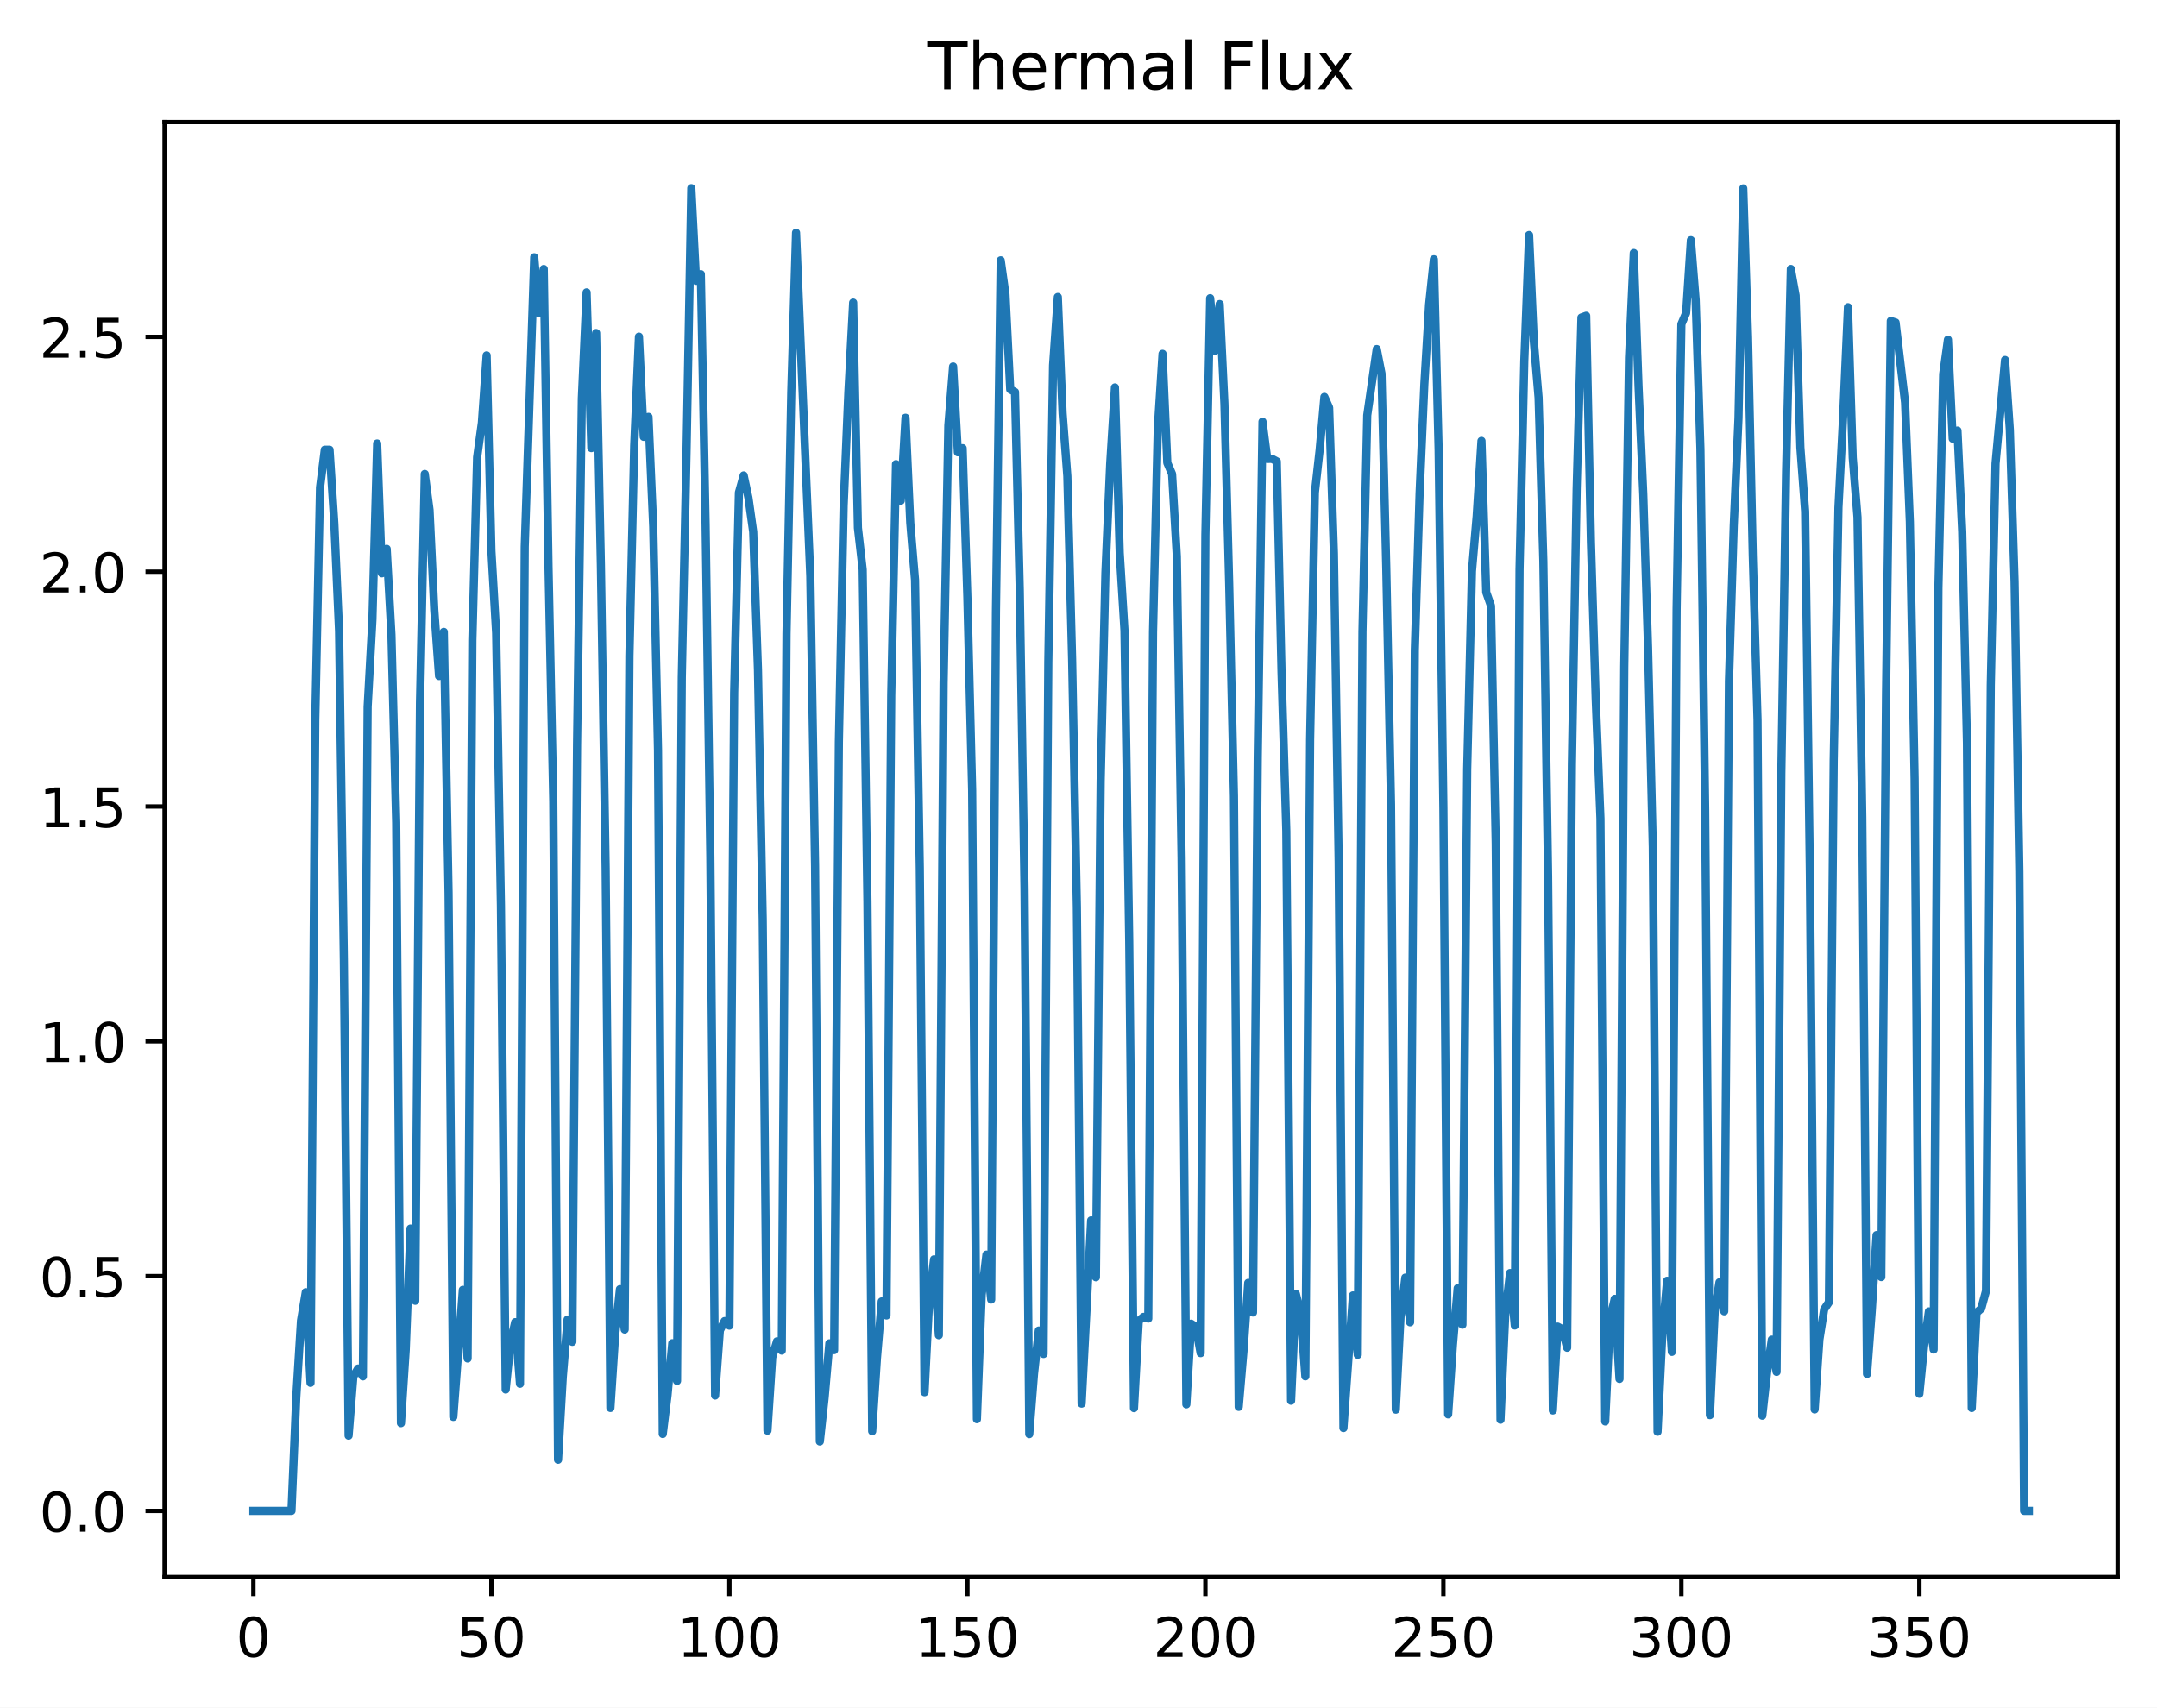
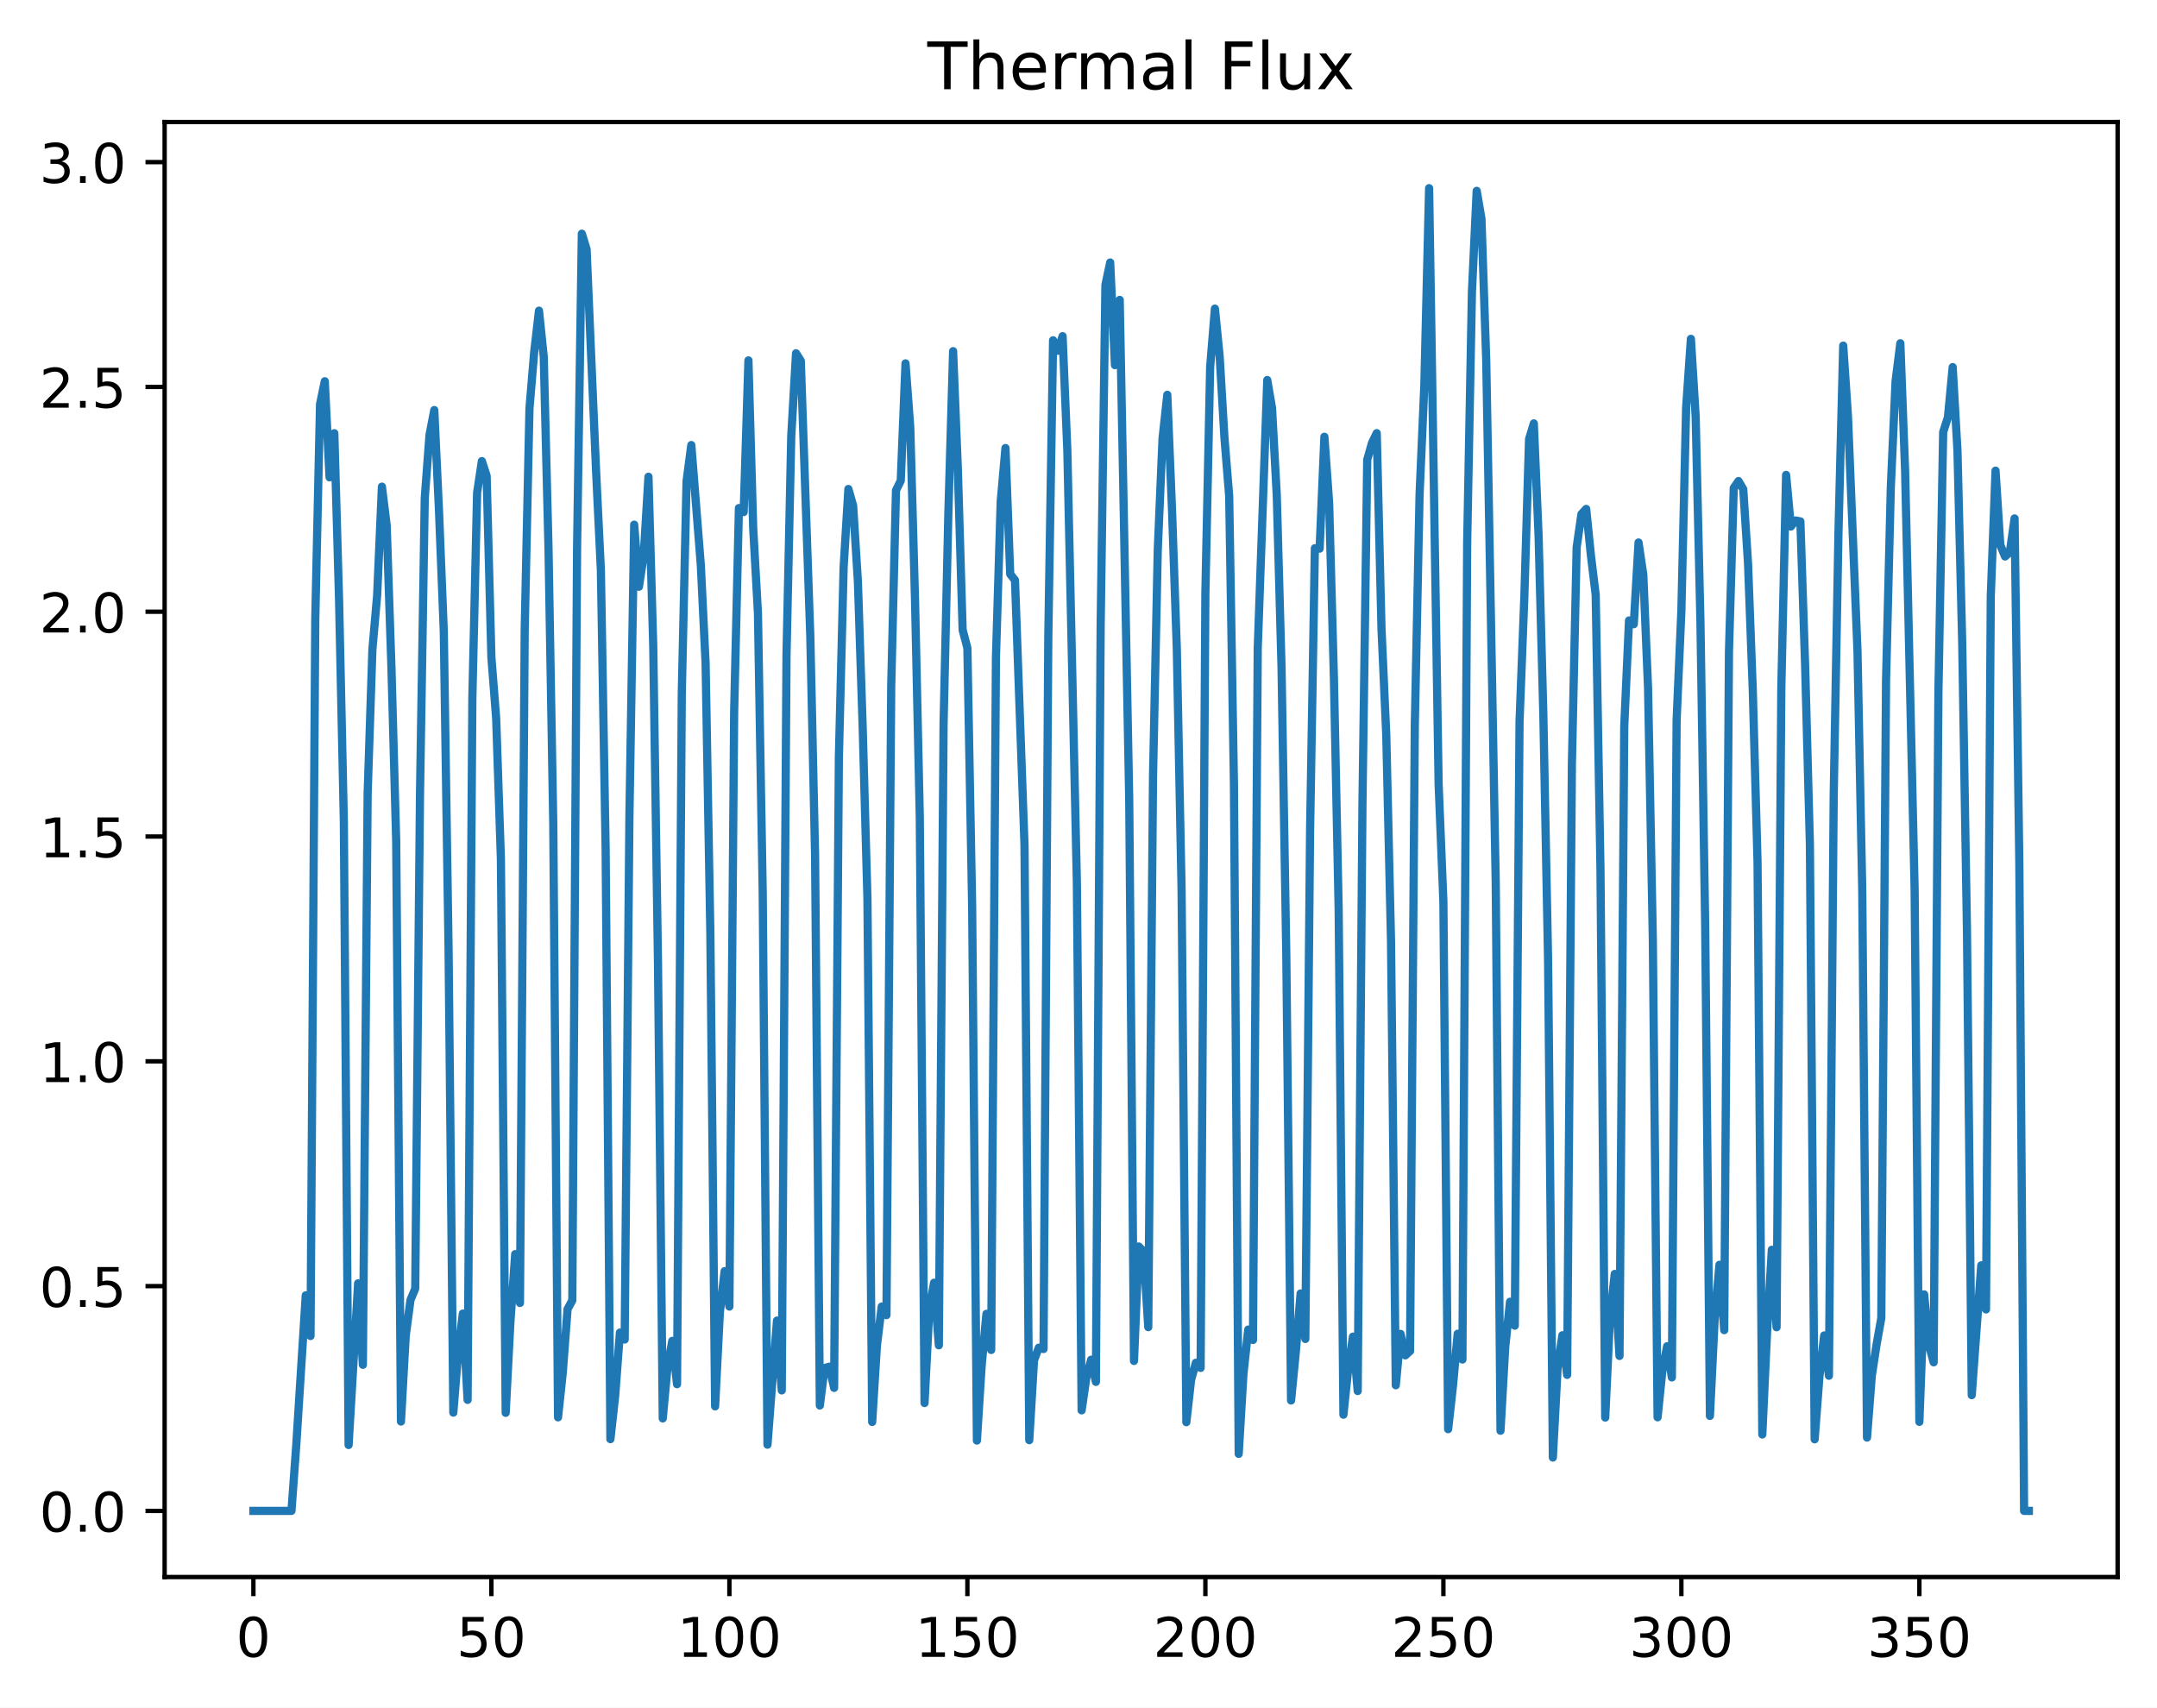
<svg xmlns="http://www.w3.org/2000/svg" xmlns:xlink="http://www.w3.org/1999/xlink" width="394.423pt" height="312.308pt" viewBox="0 0 394.423 312.308" version="1.1">
  <defs>
    <style type="text/css">*{stroke-linejoin: round; stroke-linecap: butt}</style>
  </defs>
  <g id="figure_1">
    <g id="patch_1">
      <path d="M 0 312.308  L 394.423 312.308  L 394.423 0  L 0 0  z " style="fill: #ffffff" />
    </g>
    <g id="axes_1">
      <g id="patch_2">
        <path d="M 30.103 288.43  L 387.223 288.43  L 387.223 22.318  L 30.103 22.318  z " style="fill: #ffffff" />
      </g>
      <g id="matplotlib.axis_1">
        <g id="xtick_1">
          <g id="line2d_1">
            <defs>
-               <path id="m5db31b3b83" d="M 0 0  L 0 3.5  " style="stroke: #000000; stroke-width: 0.8" />
+               <path id="mdf6ec4eda8" d="M 0 0  L 0 3.5  " style="stroke: #000000; stroke-width: 0.8" />
            </defs>
            <g>
-               <use xlink:href="#m5db31b3b83" x="46.336" y="288.43" style="stroke: #000000; stroke-width: 0.8" />
+               <use xlink:href="#mdf6ec4eda8" x="46.336" y="288.43" style="stroke: #000000; stroke-width: 0.8" />
            </g>
          </g>
          <g id="text_1">
            <g transform="translate(43.1546 303.0286) scale(0.1 -0.1)">
              <defs>
                <path id="DejaVuSans-30" d="M 2034 4250  Q 1547 4250 1301 3770  Q 1056 3291 1056 2328  Q 1056 1369 1301 889  Q 1547 409 2034 409  Q 2525 409 2770 889  Q 3016 1369 3016 2328  Q 3016 3291 2770 3770  Q 2525 4250 2034 4250  z M 2034 4750  Q 2819 4750 3233 4129  Q 3647 3509 3647 2328  Q 3647 1150 3233 529  Q 2819 -91 2034 -91  Q 1250 -91 836 529  Q 422 1150 422 2328  Q 422 3509 836 4129  Q 1250 4750 2034 4750  z " transform="scale(0.015625)" />
              </defs>
              <use xlink:href="#DejaVuSans-30" />
            </g>
          </g>
        </g>
        <g id="xtick_2">
          <g id="line2d_2">
            <g>
-               <use xlink:href="#m5db31b3b83" x="89.855" y="288.43" style="stroke: #000000; stroke-width: 0.8" />
+               <use xlink:href="#mdf6ec4eda8" x="89.855" y="288.43" style="stroke: #000000; stroke-width: 0.8" />
            </g>
          </g>
          <g id="text_2">
            <g transform="translate(83.49273 303.0286) scale(0.1 -0.1)">
              <defs>
                <path id="DejaVuSans-35" d="M 691 4666  L 3169 4666  L 3169 4134  L 1269 4134  L 1269 2991  Q 1406 3038 1543 3061  Q 1681 3084 1819 3084  Q 2600 3084 3056 2656  Q 3513 2228 3513 1497  Q 3513 744 3044 326  Q 2575 -91 1722 -91  Q 1428 -91 1123 -41  Q 819 9 494 109  L 494 744  Q 775 591 1075 516  Q 1375 441 1709 441  Q 2250 441 2565 725  Q 2881 1009 2881 1497  Q 2881 1984 2565 2268  Q 2250 2553 1709 2553  Q 1456 2553 1204 2497  Q 953 2441 691 2322  L 691 4666  z " transform="scale(0.015625)" />
              </defs>
              <use xlink:href="#DejaVuSans-35" />
              <use xlink:href="#DejaVuSans-30" x="63.623" />
            </g>
          </g>
        </g>
        <g id="xtick_3">
          <g id="line2d_3">
            <g>
-               <use xlink:href="#m5db31b3b83" x="133.375" y="288.43" style="stroke: #000000; stroke-width: 0.8" />
+               <use xlink:href="#mdf6ec4eda8" x="133.375" y="288.43" style="stroke: #000000; stroke-width: 0.8" />
            </g>
          </g>
          <g id="text_3">
            <g transform="translate(123.8309 303.0286) scale(0.1 -0.1)">
              <defs>
                <path id="DejaVuSans-31" d="M 794 531  L 1825 531  L 1825 4091  L 703 3866  L 703 4441  L 1819 4666  L 2450 4666  L 2450 531  L 3481 531  L 3481 0  L 794 0  L 794 531  z " transform="scale(0.015625)" />
              </defs>
              <use xlink:href="#DejaVuSans-31" />
              <use xlink:href="#DejaVuSans-30" x="63.623" />
              <use xlink:href="#DejaVuSans-30" x="127.246" />
            </g>
          </g>
        </g>
        <g id="xtick_4">
          <g id="line2d_4">
            <g>
-               <use xlink:href="#m5db31b3b83" x="176.894" y="288.43" style="stroke: #000000; stroke-width: 0.8" />
+               <use xlink:href="#mdf6ec4eda8" x="176.894" y="288.43" style="stroke: #000000; stroke-width: 0.8" />
            </g>
          </g>
          <g id="text_4">
            <g transform="translate(167.3502 303.0286) scale(0.1 -0.1)">
              <use xlink:href="#DejaVuSans-31" />
              <use xlink:href="#DejaVuSans-35" x="63.623" />
              <use xlink:href="#DejaVuSans-30" x="127.246" />
            </g>
          </g>
        </g>
        <g id="xtick_5">
          <g id="line2d_5">
            <g>
-               <use xlink:href="#m5db31b3b83" x="220.413" y="288.43" style="stroke: #000000; stroke-width: 0.8" />
+               <use xlink:href="#mdf6ec4eda8" x="220.413" y="288.43" style="stroke: #000000; stroke-width: 0.8" />
            </g>
          </g>
          <g id="text_5">
            <g transform="translate(210.8696 303.0286) scale(0.1 -0.1)">
              <defs>
                <path id="DejaVuSans-32" d="M 1228 531  L 3431 531  L 3431 0  L 469 0  L 469 531  Q 828 903 1448 1529  Q 2069 2156 2228 2338  Q 2531 2678 2651 2914  Q 2772 3150 2772 3378  Q 2772 3750 2511 3984  Q 2250 4219 1831 4219  Q 1534 4219 1204 4116  Q 875 4013 500 3803  L 500 4441  Q 881 4594 1212 4672  Q 1544 4750 1819 4750  Q 2544 4750 2975 4387  Q 3406 4025 3406 3419  Q 3406 3131 3298 2873  Q 3191 2616 2906 2266  Q 2828 2175 2409 1742  Q 1991 1309 1228 531  z " transform="scale(0.015625)" />
              </defs>
              <use xlink:href="#DejaVuSans-32" />
              <use xlink:href="#DejaVuSans-30" x="63.623" />
              <use xlink:href="#DejaVuSans-30" x="127.246" />
            </g>
          </g>
        </g>
        <g id="xtick_6">
          <g id="line2d_6">
            <g>
-               <use xlink:href="#m5db31b3b83" x="263.933" y="288.43" style="stroke: #000000; stroke-width: 0.8" />
+               <use xlink:href="#mdf6ec4eda8" x="263.933" y="288.43" style="stroke: #000000; stroke-width: 0.8" />
            </g>
          </g>
          <g id="text_6">
            <g transform="translate(254.389 303.0286) scale(0.1 -0.1)">
              <use xlink:href="#DejaVuSans-32" />
              <use xlink:href="#DejaVuSans-35" x="63.623" />
              <use xlink:href="#DejaVuSans-30" x="127.246" />
            </g>
          </g>
        </g>
        <g id="xtick_7">
          <g id="line2d_7">
            <g>
-               <use xlink:href="#m5db31b3b83" x="307.452" y="288.43" style="stroke: #000000; stroke-width: 0.8" />
+               <use xlink:href="#mdf6ec4eda8" x="307.452" y="288.43" style="stroke: #000000; stroke-width: 0.8" />
            </g>
          </g>
          <g id="text_7">
            <g transform="translate(297.9084 303.0286) scale(0.1 -0.1)">
              <defs>
                <path id="DejaVuSans-33" d="M 2597 2516  Q 3050 2419 3304 2112  Q 3559 1806 3559 1356  Q 3559 666 3084 287  Q 2609 -91 1734 -91  Q 1441 -91 1130 -33  Q 819 25 488 141  L 488 750  Q 750 597 1062 519  Q 1375 441 1716 441  Q 2309 441 2620 675  Q 2931 909 2931 1356  Q 2931 1769 2642 2001  Q 2353 2234 1838 2234  L 1294 2234  L 1294 2753  L 1863 2753  Q 2328 2753 2575 2939  Q 2822 3125 2822 3475  Q 2822 3834 2567 4026  Q 2313 4219 1838 4219  Q 1578 4219 1281 4162  Q 984 4106 628 3988  L 628 4550  Q 988 4650 1302 4700  Q 1616 4750 1894 4750  Q 2613 4750 3031 4423  Q 3450 4097 3450 3541  Q 3450 3153 3228 2886  Q 3006 2619 2597 2516  z " transform="scale(0.015625)" />
              </defs>
              <use xlink:href="#DejaVuSans-33" />
              <use xlink:href="#DejaVuSans-30" x="63.623" />
              <use xlink:href="#DejaVuSans-30" x="127.246" />
            </g>
          </g>
        </g>
        <g id="xtick_8">
          <g id="line2d_8">
            <g>
-               <use xlink:href="#m5db31b3b83" x="350.971" y="288.43" style="stroke: #000000; stroke-width: 0.8" />
+               <use xlink:href="#mdf6ec4eda8" x="350.971" y="288.43" style="stroke: #000000; stroke-width: 0.8" />
            </g>
          </g>
          <g id="text_8">
            <g transform="translate(341.4277 303.0286) scale(0.1 -0.1)">
              <use xlink:href="#DejaVuSans-33" />
              <use xlink:href="#DejaVuSans-35" x="63.623" />
              <use xlink:href="#DejaVuSans-30" x="127.246" />
            </g>
          </g>
        </g>
      </g>
      <g id="matplotlib.axis_2">
        <g id="ytick_1">
          <g id="line2d_9">
            <defs>
-               <path id="m6a79087764" d="M 0 0  L -3.5 0  " style="stroke: #000000; stroke-width: 0.8" />
+               <path id="mbf629ea20a" d="M 0 0  L -3.5 0  " style="stroke: #000000; stroke-width: 0.8" />
            </defs>
            <g>
-               <use xlink:href="#m6a79087764" x="30.103" y="276.334" style="stroke: #000000; stroke-width: 0.8" />
+               <use xlink:href="#mbf629ea20a" x="30.103" y="276.334" style="stroke: #000000; stroke-width: 0.8" />
            </g>
          </g>
          <g id="text_9">
            <g transform="translate(7.2 280.1333) scale(0.1 -0.1)">
              <defs>
                <path id="DejaVuSans-2e" d="M 684 794  L 1344 794  L 1344 0  L 684 0  L 684 794  z " transform="scale(0.015625)" />
              </defs>
              <use xlink:href="#DejaVuSans-30" />
              <use xlink:href="#DejaVuSans-2e" x="63.623" />
              <use xlink:href="#DejaVuSans-30" x="95.41" />
            </g>
          </g>
        </g>
        <g id="ytick_2">
          <g id="line2d_10">
            <g>
-               <use xlink:href="#m6a79087764" x="30.103" y="233.389" style="stroke: #000000; stroke-width: 0.8" />
+               <use xlink:href="#mbf629ea20a" x="30.103" y="235.22" style="stroke: #000000; stroke-width: 0.8" />
            </g>
          </g>
          <g id="text_10">
-             <g transform="translate(7.2 237.1887) scale(0.1 -0.1)">
+             <g transform="translate(7.2 239.0197) scale(0.1 -0.1)">
              <use xlink:href="#DejaVuSans-30" />
              <use xlink:href="#DejaVuSans-2e" x="63.623" />
              <use xlink:href="#DejaVuSans-35" x="95.41" />
            </g>
          </g>
        </g>
        <g id="ytick_3">
          <g id="line2d_11">
            <g>
-               <use xlink:href="#m6a79087764" x="30.103" y="190.445" style="stroke: #000000; stroke-width: 0.8" />
+               <use xlink:href="#mbf629ea20a" x="30.103" y="194.107" style="stroke: #000000; stroke-width: 0.8" />
            </g>
          </g>
          <g id="text_11">
-             <g transform="translate(7.2 194.2441) scale(0.1 -0.1)">
+             <g transform="translate(7.2 197.906) scale(0.1 -0.1)">
              <use xlink:href="#DejaVuSans-31" />
              <use xlink:href="#DejaVuSans-2e" x="63.623" />
              <use xlink:href="#DejaVuSans-30" x="95.41" />
            </g>
          </g>
        </g>
        <g id="ytick_4">
          <g id="line2d_12">
            <g>
-               <use xlink:href="#m6a79087764" x="30.103" y="147.5" style="stroke: #000000; stroke-width: 0.8" />
+               <use xlink:href="#mbf629ea20a" x="30.103" y="152.993" style="stroke: #000000; stroke-width: 0.8" />
            </g>
          </g>
          <g id="text_12">
-             <g transform="translate(7.2 151.2994) scale(0.1 -0.1)">
+             <g transform="translate(7.2 156.7924) scale(0.1 -0.1)">
              <use xlink:href="#DejaVuSans-31" />
              <use xlink:href="#DejaVuSans-2e" x="63.623" />
              <use xlink:href="#DejaVuSans-35" x="95.41" />
            </g>
          </g>
        </g>
        <g id="ytick_5">
          <g id="line2d_13">
            <g>
-               <use xlink:href="#m6a79087764" x="30.103" y="104.556" style="stroke: #000000; stroke-width: 0.8" />
+               <use xlink:href="#mbf629ea20a" x="30.103" y="111.88" style="stroke: #000000; stroke-width: 0.8" />
            </g>
          </g>
          <g id="text_13">
-             <g transform="translate(7.2 108.3548) scale(0.1 -0.1)">
+             <g transform="translate(7.2 115.6787) scale(0.1 -0.1)">
              <use xlink:href="#DejaVuSans-32" />
              <use xlink:href="#DejaVuSans-2e" x="63.623" />
              <use xlink:href="#DejaVuSans-30" x="95.41" />
            </g>
          </g>
        </g>
        <g id="ytick_6">
          <g id="line2d_14">
            <g>
-               <use xlink:href="#m6a79087764" x="30.103" y="61.611" style="stroke: #000000; stroke-width: 0.8" />
+               <use xlink:href="#mbf629ea20a" x="30.103" y="70.766" style="stroke: #000000; stroke-width: 0.8" />
            </g>
          </g>
          <g id="text_14">
-             <g transform="translate(7.2 65.41012) scale(0.1 -0.1)">
+             <g transform="translate(7.2 74.5651) scale(0.1 -0.1)">
              <use xlink:href="#DejaVuSans-32" />
              <use xlink:href="#DejaVuSans-2e" x="63.623" />
              <use xlink:href="#DejaVuSans-35" x="95.41" />
            </g>
          </g>
        </g>
-       </g>
-       <g id="line2d_15">
-         <path d="M 46.336 276.334  L 53.299 276.334  L 54.169 255.643  L 55.04 241.525  L 55.91 236.338  L 56.781 252.915  L 57.651 131.592  L 58.521 89.16  L 59.392 82.25  L 60.262 82.257  L 61.132 95.696  L 62.003 115.419  L 62.873 175.485  L 63.744 262.574  L 64.614 251.752  L 65.484 250.299  L 66.355 251.731  L 67.225 129.265  L 68.096 113.38  L 68.966 81.113  L 69.836 104.851  L 70.707 100.384  L 71.577 116.085  L 72.447 150.471  L 73.318 260.284  L 74.188 246.865  L 75.059 224.698  L 75.929 237.902  L 76.799 128.578  L 77.67 86.682  L 78.54 93.268  L 79.411 111.578  L 80.281 123.641  L 81.151 115.568  L 82.022 163.301  L 82.892 259.15  L 84.633 235.912  L 85.503 248.456  L 86.374 117.066  L 87.244 83.628  L 88.114 77.319  L 88.985 64.998  L 89.855 100.753  L 90.726 115.811  L 91.596 165.659  L 92.466 254.136  L 93.337 245.673  L 94.207 241.816  L 95.078 253.084  L 95.948 100.008  L 97.689 47.055  L 98.559 57.289  L 99.429 49.2  L 100.3 103.784  L 101.17 146.588  L 102.041 266.983  L 102.911 251.784  L 103.781 241.34  L 104.652 245.412  L 105.522 136.055  L 106.393 72.833  L 107.263 53.475  L 108.133 81.953  L 109.004 60.91  L 109.874 103.302  L 110.745 158.876  L 111.615 257.506  L 112.485 244.125  L 113.356 235.786  L 114.226 243.161  L 115.096 119.935  L 115.967 81.521  L 116.837 61.575  L 117.708 79.893  L 118.578 76.243  L 119.448 96.388  L 120.319 137.242  L 121.189 262.266  L 122.06 255.184  L 122.93 245.667  L 123.8 252.561  L 124.671 123.865  L 125.541 82.244  L 126.412 34.414  L 127.282 51.357  L 128.152 50.145  L 129.023 95.917  L 129.893 156.673  L 130.763 255.235  L 131.634 243.332  L 132.504 241.616  L 133.375 242.45  L 134.245 126.707  L 135.115 90.079  L 135.986 86.952  L 136.856 91.048  L 137.727 97.266  L 138.597 122.443  L 139.467 168.121  L 140.338 261.654  L 141.208 248.244  L 142.078 245.32  L 142.949 247.017  L 143.819 115.925  L 144.69 71.677  L 145.56 42.563  L 147.301 84.585  L 148.171 105.39  L 149.042 158.428  L 149.912 263.64  L 150.782 255.656  L 151.653 245.689  L 152.523 246.927  L 153.394 135.678  L 154.264 92.465  L 155.134 71.693  L 156.005 55.345  L 156.875 96.545  L 157.745 104.188  L 158.616 164.905  L 159.486 261.759  L 160.357 248.365  L 161.227 238.027  L 162.097 240.589  L 162.968 127.154  L 163.838 84.887  L 164.709 91.576  L 165.579 76.406  L 166.449 95.611  L 167.32 106.084  L 168.19 158.837  L 169.06 254.623  L 169.931 237.293  L 170.801 230.322  L 171.672 244.206  L 172.542 124.95  L 173.412 77.806  L 174.283 67.025  L 175.153 82.717  L 176.024 81.968  L 176.894 109.336  L 177.764 144.553  L 178.635 259.563  L 179.505 236.804  L 180.376 229.46  L 181.246 237.675  L 182.116 111.844  L 182.987 47.613  L 183.857 53.841  L 184.727 71.223  L 185.598 71.7  L 186.468 107.832  L 187.339 162.438  L 188.209 262.291  L 189.079 251.249  L 189.95 243.351  L 190.82 247.637  L 191.691 121.097  L 192.561 66.798  L 193.431 54.318  L 194.302 75.564  L 195.172 87.089  L 196.043 120.524  L 196.913 165.92  L 197.783 256.712  L 199.524 223.197  L 200.394 233.601  L 201.265 142.802  L 202.135 104.773  L 203.006 84.839  L 203.876 70.86  L 204.746 101.114  L 205.617 115.307  L 206.487 172.158  L 207.358 257.539  L 208.228 241.576  L 209.098 240.848  L 209.969 241.159  L 210.839 115.612  L 211.709 78.335  L 212.58 64.712  L 213.45 84.658  L 214.321 86.698  L 215.191 101.78  L 216.061 156.908  L 216.932 256.844  L 217.802 242.098  L 218.673 242.678  L 219.543 247.481  L 220.413 97.846  L 221.284 54.536  L 222.154 64.146  L 223.025 55.611  L 223.895 73.84  L 224.765 106.72  L 225.636 145.609  L 226.506 257.31  L 227.376 247.113  L 228.247 234.626  L 229.117 240.045  L 229.988 138.519  L 230.858 77.123  L 231.728 83.934  L 232.599 83.912  L 233.469 84.382  L 234.34 123.064  L 235.21 151.997  L 236.08 256.187  L 236.951 236.641  L 237.821 240.085  L 238.691 251.727  L 239.562 135.217  L 240.432 90.108  L 241.303 82.311  L 242.173 72.594  L 243.043 74.558  L 243.914 101.259  L 244.784 157.487  L 245.655 261.18  L 247.395 236.929  L 248.266 247.782  L 249.136 115.543  L 250.007 75.956  L 251.747 63.837  L 252.618 68.328  L 253.488 103.83  L 254.358 147.195  L 255.229 257.817  L 256.099 240.737  L 256.97 233.672  L 257.84 241.839  L 258.71 118.907  L 259.581 90.28  L 260.451 70.292  L 261.322 55.696  L 262.192 47.423  L 263.062 82.191  L 263.933 147.815  L 264.803 258.681  L 265.674 245.951  L 266.544 235.608  L 267.414 242.278  L 268.285 140.665  L 269.155 104.488  L 270.025 94.366  L 270.896 80.64  L 271.766 108.325  L 272.637 110.809  L 273.507 154.298  L 274.377 259.655  L 275.248 240.321  L 276.118 232.838  L 276.989 242.422  L 277.859 104.104  L 278.729 65.95  L 279.6 42.988  L 280.47 62.402  L 281.34 72.725  L 282.211 102.603  L 283.081 160.296  L 283.952 257.967  L 284.822 242.631  L 285.692 243.099  L 286.563 246.493  L 287.433 139.796  L 288.304 89.41  L 289.174 58.068  L 290.044 57.749  L 290.915 99.198  L 291.785 127.688  L 292.656 149.713  L 293.526 259.97  L 294.396 241.35  L 295.267 237.553  L 296.137 252.196  L 297.007 121.976  L 297.878 65.433  L 298.748 46.27  L 299.619 70.712  L 300.489 90.416  L 301.359 118.4  L 302.23 154.895  L 303.1 261.854  L 303.971 244.027  L 304.841 234.249  L 305.711 247.246  L 306.582 111.437  L 307.452 59.285  L 308.322 57.24  L 309.193 43.933  L 310.063 54.864  L 310.934 82.078  L 311.804 148.2  L 312.674 258.821  L 313.545 239.893  L 314.415 234.527  L 315.286 239.824  L 316.156 124.518  L 317.026 96.191  L 317.897 76.455  L 318.767 34.457  L 319.638 61.649  L 320.508 101.541  L 321.378 131.662  L 322.249 258.922  L 323.119 251.022  L 323.989 245.014  L 324.86 250.903  L 325.73 141.394  L 326.601 86.271  L 327.471 49.194  L 328.341 54.055  L 329.212 81.85  L 330.082 93.549  L 330.953 159.966  L 331.823 257.776  L 332.693 244.981  L 333.564 239.46  L 334.434 238.164  L 335.305 139.111  L 336.175 92.832  L 337.045 75.891  L 337.916 56.183  L 338.786 83.709  L 339.656 94.605  L 340.527 149.426  L 341.397 251.285  L 342.268 239.671  L 343.138 225.89  L 344.008 233.567  L 344.879 126.861  L 345.749 58.695  L 346.62 58.976  L 348.36 73.638  L 349.231 95.444  L 350.101 142.455  L 350.971 254.91  L 351.842 246.081  L 352.712 239.849  L 353.583 246.82  L 354.453 107.532  L 355.323 68.426  L 356.194 62.126  L 357.064 80.226  L 357.935 78.753  L 358.805 97.271  L 359.675 135.902  L 360.546 257.513  L 361.416 240.095  L 362.287 239.323  L 363.157 236.098  L 364.027 125.321  L 364.898 84.78  L 366.638 65.84  L 367.509 78.586  L 368.379 106.351  L 369.25 159.429  L 370.12 276.334  L 370.99 276.334  L 370.99 276.334  " clip-path="url(#pa1caeeb876)" style="fill: none; stroke: #1f77b4; stroke-width: 1.5; stroke-linecap: square" />
+         <g id="ytick_7">
+           <g id="line2d_15">
+             <g>
+               <use xlink:href="#mbf629ea20a" x="30.103" y="29.652" style="stroke: #000000; stroke-width: 0.8" />
+             </g>
+           </g>
+           <g id="text_15">
+             <g transform="translate(7.2 33.45145) scale(0.1 -0.1)">
+               <use xlink:href="#DejaVuSans-33" />
+               <use xlink:href="#DejaVuSans-2e" x="63.623" />
+               <use xlink:href="#DejaVuSans-30" x="95.41" />
+             </g>
+           </g>
+         </g>
+       </g>
+       <g id="line2d_16">
+         <path d="M 46.336 276.334  L 53.299 276.334  L 54.169 264.367  L 55.91 236.905  L 56.781 244.346  L 57.651 113.133  L 58.521 73.93  L 59.392 69.727  L 60.262 87.302  L 61.132 79.229  L 62.003 109.823  L 62.873 150.106  L 63.744 264.281  L 65.484 234.719  L 66.355 249.609  L 67.225 145.151  L 68.096 118.776  L 68.966 108.873  L 69.836 89.004  L 70.707 96.083  L 71.577 122.076  L 72.447 153.807  L 73.318 259.987  L 74.188 244.326  L 75.059 237.76  L 75.929 235.679  L 76.799 145.324  L 77.67 91.089  L 78.54 79.538  L 79.411 74.995  L 80.281 93.589  L 81.151 115.52  L 82.022 173.498  L 82.892 258.362  L 83.763 247.449  L 84.633 240.246  L 85.503 256.03  L 86.374 127.644  L 87.244 90.101  L 88.114 84.331  L 88.985 87.025  L 89.855 120.232  L 90.726 131.331  L 91.596 157.139  L 92.466 258.4  L 93.337 241.661  L 94.207 229.373  L 95.078 238.305  L 95.948 115.049  L 96.818 74.683  L 97.689 64.295  L 98.559 56.816  L 99.429 65.277  L 100.3 100.399  L 101.17 150.742  L 102.041 259.223  L 102.911 250.987  L 103.781 239.438  L 104.652 237.819  L 105.522 100.271  L 106.393 42.738  L 107.263 45.592  L 109.004 86.273  L 109.874 104.28  L 110.745 155.278  L 111.615 263.216  L 112.485 255.35  L 113.356 243.72  L 114.226 244.99  L 115.096 149.2  L 115.967 95.957  L 116.837 107.308  L 117.708 101.58  L 118.578 87.19  L 119.448 118.082  L 120.319 176.183  L 121.189 259.423  L 122.06 249.983  L 122.93 245.24  L 123.8 253.163  L 124.671 126.717  L 125.541 88.028  L 126.412 81.396  L 128.152 103.393  L 129.023 121.293  L 129.893 170.665  L 130.763 257.216  L 131.634 240.023  L 132.504 232.489  L 133.375 238.963  L 134.245 130.221  L 135.115 92.922  L 135.986 93.656  L 136.856 65.915  L 137.727 96.575  L 138.597 112.147  L 139.467 163.189  L 140.338 264.222  L 142.078 241.527  L 142.949 254.295  L 143.819 119.797  L 144.69 79.695  L 145.56 64.612  L 146.43 65.984  L 148.171 116.418  L 149.042 156.317  L 149.912 257.053  L 150.782 250.204  L 151.653 249.958  L 152.523 253.834  L 153.394 138.572  L 154.264 103.719  L 155.134 89.435  L 156.005 92.489  L 156.875 106.39  L 157.745 132.9  L 158.616 164.305  L 159.486 260.063  L 160.357 246.016  L 161.227 238.962  L 162.097 240.529  L 162.968 125.287  L 163.838 89.685  L 164.709 87.91  L 165.579 66.458  L 166.449 78.159  L 167.32 109.772  L 168.19 149.412  L 169.06 256.608  L 169.931 239.49  L 170.801 234.603  L 171.672 246.047  L 172.542 132.261  L 173.412 93.946  L 174.283 64.224  L 175.153 85.872  L 176.024 115.21  L 176.894 118.519  L 177.764 165.706  L 178.635 263.472  L 179.505 249.726  L 180.376 240.297  L 181.246 246.898  L 182.116 120.246  L 182.987 91.735  L 183.857 81.942  L 184.727 105.005  L 185.598 106.112  L 187.339 154.605  L 188.209 263.396  L 189.079 248.774  L 189.95 246.481  L 190.82 246.724  L 191.691 116.396  L 192.561 62.235  L 193.431 64.151  L 194.302 61.484  L 195.172 82.371  L 196.913 161.377  L 197.783 257.944  L 198.654 251.916  L 199.524 248.683  L 200.394 252.738  L 201.265 114.208  L 202.135 52.112  L 203.006 48.008  L 203.876 66.782  L 204.746 54.849  L 206.487 146.269  L 207.358 248.912  L 208.228 227.978  L 209.098 228.866  L 209.969 242.728  L 210.839 142.008  L 211.709 100.471  L 212.58 80.177  L 213.45 72.209  L 214.321 93.475  L 215.191 118.753  L 216.061 162.744  L 216.932 260.11  L 217.802 252.35  L 218.673 249.243  L 219.543 250.183  L 220.413 108.513  L 221.284 67.161  L 222.154 56.444  L 223.025 65.199  L 223.895 79.985  L 224.765 90.73  L 225.636 143.4  L 226.506 265.902  L 227.376 251.224  L 228.247 243.17  L 229.117 245.074  L 229.988 118.535  L 231.728 69.506  L 232.599 74.608  L 233.469 90.644  L 234.34 122.165  L 235.21 174.715  L 236.08 256.14  L 236.951 247.241  L 237.821 236.569  L 238.691 244.889  L 239.562 151.696  L 240.432 100.268  L 241.303 100.344  L 242.173 79.886  L 243.043 91.974  L 243.914 123.951  L 244.784 166.271  L 245.655 258.735  L 246.525 250.392  L 247.395 244.463  L 248.266 254.412  L 249.136 146.906  L 250.007 84.08  L 250.877 80.997  L 251.747 79.218  L 252.618 115.002  L 253.488 134.407  L 254.358 172.135  L 255.229 253.355  L 256.099 243.964  L 256.97 247.887  L 257.84 247.097  L 258.71 132.483  L 259.581 90.404  L 260.451 70.42  L 261.322 34.414  L 263.062 143.357  L 263.933 164.879  L 264.803 261.387  L 265.674 253.578  L 266.544 243.939  L 267.414 248.65  L 268.285 99.189  L 269.155 53.371  L 270.025 34.906  L 270.896 39.983  L 271.766 65.914  L 273.507 161.53  L 274.377 261.674  L 275.248 246.303  L 276.118 238.084  L 276.989 242.459  L 277.859 131.932  L 278.729 109.389  L 279.6 80.3  L 280.47 77.438  L 281.34 97.915  L 282.211 130.701  L 283.081 175.744  L 283.952 266.574  L 284.822 250.148  L 285.692 244.212  L 286.563 251.456  L 287.433 139.727  L 288.304 100.092  L 289.174 94.034  L 290.044 93.078  L 290.915 101.603  L 291.785 108.8  L 292.656 158.816  L 293.526 259.264  L 294.396 240.914  L 295.267 232.997  L 296.137 247.997  L 297.007 132.798  L 297.878 113.483  L 298.748 114.163  L 299.619 99.218  L 300.489 105.108  L 301.359 125.806  L 302.23 171.72  L 303.1 259.215  L 303.971 250.743  L 304.841 246.226  L 305.711 251.923  L 306.582 131.724  L 307.452 111.694  L 308.322 74.543  L 309.193 61.971  L 310.063 76.134  L 310.934 113.571  L 311.804 169.125  L 312.674 258.964  L 313.545 241.122  L 314.415 231.322  L 315.286 243.276  L 316.156 119.119  L 317.026 89.258  L 317.897 87.981  L 318.767 89.474  L 319.638 102.977  L 320.508 126.187  L 321.378 157.608  L 322.249 262.357  L 323.119 243.639  L 323.989 228.575  L 324.86 242.744  L 325.73 125.67  L 326.601 86.859  L 327.471 96.297  L 328.341 95.19  L 329.212 95.362  L 330.082 121.754  L 330.953 154.441  L 331.823 263.242  L 332.693 251.787  L 333.564 244.248  L 334.434 251.616  L 335.305 145.511  L 336.175 97.435  L 337.045 63.21  L 337.916 76.129  L 339.656 119.1  L 340.527 162.894  L 341.397 262.925  L 342.268 251.646  L 343.138 245.941  L 344.008 241.073  L 344.879 124.386  L 345.749 89.131  L 346.62 69.702  L 347.49 62.779  L 348.36 85.965  L 350.101 162.593  L 350.971 260.045  L 351.842 236.735  L 352.712 245.941  L 353.583 249.159  L 354.453 126.592  L 355.323 79.028  L 356.194 76.304  L 357.064 67.141  L 357.935 82.396  L 358.805 117.528  L 359.675 170.259  L 360.546 255.166  L 362.287 231.418  L 363.157 239.49  L 364.027 109.032  L 364.898 86.082  L 365.768 99.677  L 366.638 101.778  L 367.509 101.006  L 368.379 94.82  L 369.25 158.013  L 370.12 276.334  L 370.99 276.334  L 370.99 276.334  " clip-path="url(#p82c835c55c)" style="fill: none; stroke: #1f77b4; stroke-width: 1.5; stroke-linecap: square" />
      </g>
      <g id="patch_3">
        <path d="M 30.103 288.43  L 30.103 22.318  " style="fill: none; stroke: #000000; stroke-width: 0.8; stroke-linejoin: miter; stroke-linecap: square" />
      </g>
      <g id="patch_4">
        <path d="M 387.223 288.43  L 387.223 22.318  " style="fill: none; stroke: #000000; stroke-width: 0.8; stroke-linejoin: miter; stroke-linecap: square" />
      </g>
      <g id="patch_5">
        <path d="M 30.103 288.43  L 387.223 288.43  " style="fill: none; stroke: #000000; stroke-width: 0.8; stroke-linejoin: miter; stroke-linecap: square" />
      </g>
      <g id="patch_6">
        <path d="M 30.103 22.318  L 387.223 22.318  " style="fill: none; stroke: #000000; stroke-width: 0.8; stroke-linejoin: miter; stroke-linecap: square" />
      </g>
-       <g id="text_15">
+       <g id="text_16">
        <g transform="translate(169.5759 16.31812) scale(0.12 -0.12)">
          <defs>
            <path id="DejaVuSans-54" d="M -19 4666  L 3928 4666  L 3928 4134  L 2272 4134  L 2272 0  L 1638 0  L 1638 4134  L -19 4134  L -19 4666  z " transform="scale(0.015625)" />
            <path id="DejaVuSans-68" d="M 3513 2113  L 3513 0  L 2938 0  L 2938 2094  Q 2938 2591 2744 2837  Q 2550 3084 2163 3084  Q 1697 3084 1428 2787  Q 1159 2491 1159 1978  L 1159 0  L 581 0  L 581 4863  L 1159 4863  L 1159 2956  Q 1366 3272 1645 3428  Q 1925 3584 2291 3584  Q 2894 3584 3203 3211  Q 3513 2838 3513 2113  z " transform="scale(0.015625)" />
            <path id="DejaVuSans-65" d="M 3597 1894  L 3597 1613  L 953 1613  Q 991 1019 1311 708  Q 1631 397 2203 397  Q 2534 397 2845 478  Q 3156 559 3463 722  L 3463 178  Q 3153 47 2828 -22  Q 2503 -91 2169 -91  Q 1331 -91 842 396  Q 353 884 353 1716  Q 353 2575 817 3079  Q 1281 3584 2069 3584  Q 2775 3584 3186 3129  Q 3597 2675 3597 1894  z M 3022 2063  Q 3016 2534 2758 2815  Q 2500 3097 2075 3097  Q 1594 3097 1305 2825  Q 1016 2553 972 2059  L 3022 2063  z " transform="scale(0.015625)" />
            <path id="DejaVuSans-72" d="M 2631 2963  Q 2534 3019 2420 3045  Q 2306 3072 2169 3072  Q 1681 3072 1420 2755  Q 1159 2438 1159 1844  L 1159 0  L 581 0  L 581 3500  L 1159 3500  L 1159 2956  Q 1341 3275 1631 3429  Q 1922 3584 2338 3584  Q 2397 3584 2469 3576  Q 2541 3569 2628 3553  L 2631 2963  z " transform="scale(0.015625)" />
            <path id="DejaVuSans-6d" d="M 3328 2828  Q 3544 3216 3844 3400  Q 4144 3584 4550 3584  Q 5097 3584 5394 3201  Q 5691 2819 5691 2113  L 5691 0  L 5113 0  L 5113 2094  Q 5113 2597 4934 2840  Q 4756 3084 4391 3084  Q 3944 3084 3684 2787  Q 3425 2491 3425 1978  L 3425 0  L 2847 0  L 2847 2094  Q 2847 2600 2669 2842  Q 2491 3084 2119 3084  Q 1678 3084 1418 2786  Q 1159 2488 1159 1978  L 1159 0  L 581 0  L 581 3500  L 1159 3500  L 1159 2956  Q 1356 3278 1631 3431  Q 1906 3584 2284 3584  Q 2666 3584 2933 3390  Q 3200 3197 3328 2828  z " transform="scale(0.015625)" />
            <path id="DejaVuSans-61" d="M 2194 1759  Q 1497 1759 1228 1600  Q 959 1441 959 1056  Q 959 750 1161 570  Q 1363 391 1709 391  Q 2188 391 2477 730  Q 2766 1069 2766 1631  L 2766 1759  L 2194 1759  z M 3341 1997  L 3341 0  L 2766 0  L 2766 531  Q 2569 213 2275 61  Q 1981 -91 1556 -91  Q 1019 -91 701 211  Q 384 513 384 1019  Q 384 1609 779 1909  Q 1175 2209 1959 2209  L 2766 2209  L 2766 2266  Q 2766 2663 2505 2880  Q 2244 3097 1772 3097  Q 1472 3097 1187 3025  Q 903 2953 641 2809  L 641 3341  Q 956 3463 1253 3523  Q 1550 3584 1831 3584  Q 2591 3584 2966 3190  Q 3341 2797 3341 1997  z " transform="scale(0.015625)" />
            <path id="DejaVuSans-6c" d="M 603 4863  L 1178 4863  L 1178 0  L 603 0  L 603 4863  z " transform="scale(0.015625)" />
            <path id="DejaVuSans-20" transform="scale(0.015625)" />
            <path id="DejaVuSans-46" d="M 628 4666  L 3309 4666  L 3309 4134  L 1259 4134  L 1259 2759  L 3109 2759  L 3109 2228  L 1259 2228  L 1259 0  L 628 0  L 628 4666  z " transform="scale(0.015625)" />
            <path id="DejaVuSans-75" d="M 544 1381  L 544 3500  L 1119 3500  L 1119 1403  Q 1119 906 1312 657  Q 1506 409 1894 409  Q 2359 409 2629 706  Q 2900 1003 2900 1516  L 2900 3500  L 3475 3500  L 3475 0  L 2900 0  L 2900 538  Q 2691 219 2414 64  Q 2138 -91 1772 -91  Q 1169 -91 856 284  Q 544 659 544 1381  z M 1991 3584  L 1991 3584  z " transform="scale(0.015625)" />
            <path id="DejaVuSans-78" d="M 3513 3500  L 2247 1797  L 3578 0  L 2900 0  L 1881 1375  L 863 0  L 184 0  L 1544 1831  L 300 3500  L 978 3500  L 1906 2253  L 2834 3500  L 3513 3500  z " transform="scale(0.015625)" />
          </defs>
          <use xlink:href="#DejaVuSans-54" />
          <use xlink:href="#DejaVuSans-68" x="61.084" />
          <use xlink:href="#DejaVuSans-65" x="124.463" />
          <use xlink:href="#DejaVuSans-72" x="185.986" />
          <use xlink:href="#DejaVuSans-6d" x="225.35" />
          <use xlink:href="#DejaVuSans-61" x="322.762" />
          <use xlink:href="#DejaVuSans-6c" x="384.041" />
          <use xlink:href="#DejaVuSans-20" x="411.824" />
          <use xlink:href="#DejaVuSans-46" x="443.611" />
          <use xlink:href="#DejaVuSans-6c" x="501.131" />
          <use xlink:href="#DejaVuSans-75" x="528.914" />
          <use xlink:href="#DejaVuSans-78" x="592.293" />
        </g>
      </g>
    </g>
  </g>
  <defs>
-     <clipPath id="pa1caeeb876">
+     <clipPath id="p82c835c55c">
      <rect x="30.103" y="22.318" width="357.12" height="266.112" />
    </clipPath>
  </defs>
</svg>
